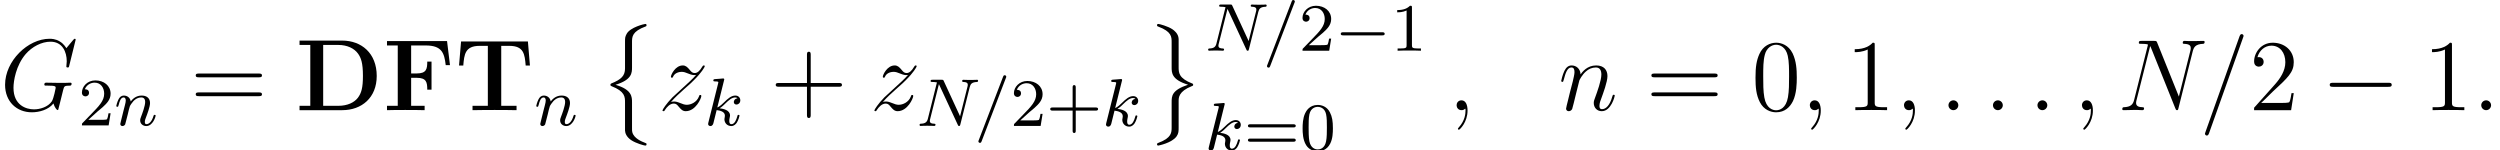
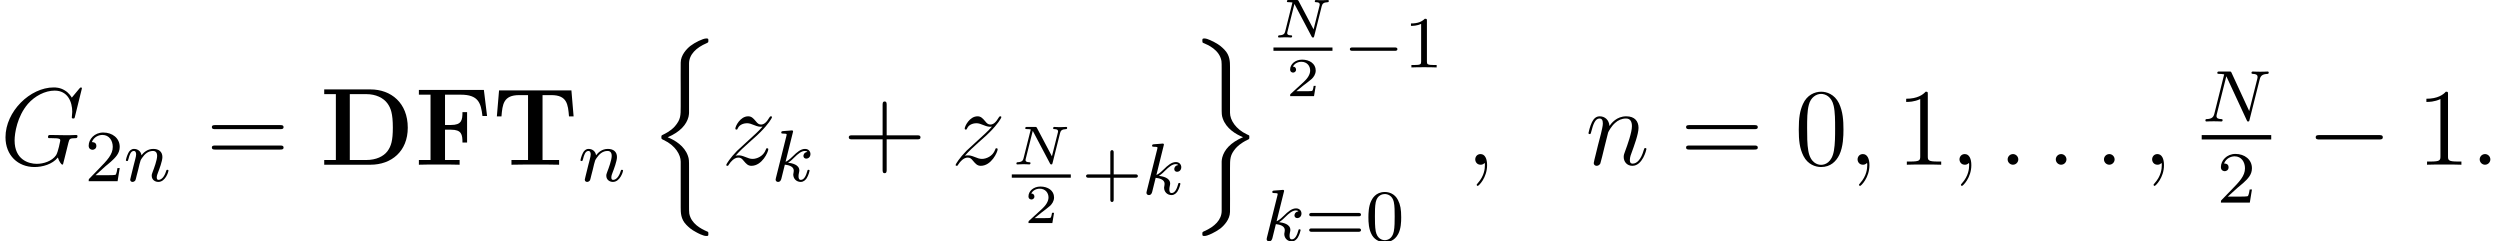
- <svg xmlns="http://www.w3.org/2000/svg" xmlns:xlink="http://www.w3.org/1999/xlink" height="17.667pt" version="1.1" viewBox="-43.654 -43.654 294.662 17.667" width="294.662pt">
+ <svg xmlns="http://www.w3.org/2000/svg" xmlns:xlink="http://www.w3.org/1999/xlink" height="26.206pt" version="1.1" viewBox="-43.654 -43.654 272.23 26.206" width="272.23pt">
  <defs>
    <path d="M0.454 -8.201V-7.687H1.722V-0.514H0.454V0H5.487C7.783 0 9.552 -1.47 9.552 -4.029C9.552 -6.731 7.735 -8.201 5.487 -8.201H0.454ZM3.24 -0.514V-7.687H5.033C6.073 -7.687 6.91 -7.281 7.352 -6.659C7.699 -6.169 7.926 -5.583 7.926 -4.041C7.926 -2.642 7.747 -2.02 7.329 -1.459C6.91 -0.909 6.109 -0.514 5.033 -0.514H3.24Z" id="g0-68" />
    <path d="M7.532 -8.141H0.454V-7.627H1.722V-0.514H0.454V0C0.801 -0.024 2.164 -0.024 2.606 -0.024C3.24 -0.024 4.304 -0.024 4.89 0V-0.514H3.3V-3.814H3.957C5.105 -3.814 5.2 -3.288 5.2 -2.415H5.703V-5.727H5.2C5.2 -4.854 5.105 -4.328 3.957 -4.328H3.3V-7.627H5.009C6.91 -7.627 7.209 -6.755 7.376 -5.308H7.878L7.532 -8.141Z" id="g0-70" />
    <path d="M8.608 -8.094H0.729L0.49 -5.26H0.992C1.1 -6.563 1.196 -7.58 2.917 -7.58H3.885V-0.514H2.08V0C3.037 -0.024 4.268 -0.024 4.674 -0.024C5.404 -0.024 6.312 -0.024 7.269 0V-0.514H5.464V-7.58H6.42C8.141 -7.58 8.237 -6.575 8.345 -5.26H8.847L8.608 -8.094Z" id="g0-84" />
-     <path d="M4.77 -2.762H8.07C8.237 -2.762 8.452 -2.762 8.452 -2.977C8.452 -3.204 8.249 -3.204 8.07 -3.204H4.77V-6.504C4.77 -6.671 4.77 -6.886 4.555 -6.886C4.328 -6.886 4.328 -6.683 4.328 -6.504V-3.204H1.028C0.861 -3.204 0.646 -3.204 0.646 -2.989C0.646 -2.762 0.849 -2.762 1.028 -2.762H4.328V0.538C4.328 0.705 4.328 0.921 4.543 0.921C4.77 0.921 4.77 0.717 4.77 0.538V-2.762Z" id="g7-43" />
-     <path d="M5.356 -3.826C5.356 -4.818 5.296 -5.786 4.866 -6.695C4.376 -7.687 3.515 -7.95 2.929 -7.95C2.236 -7.95 1.387 -7.603 0.944 -6.611C0.61 -5.858 0.49 -5.117 0.49 -3.826C0.49 -2.666 0.574 -1.793 1.004 -0.944C1.47 -0.036 2.295 0.251 2.917 0.251C3.957 0.251 4.555 -0.371 4.902 -1.064C5.332 -1.961 5.356 -3.132 5.356 -3.826ZM2.917 0.012C2.534 0.012 1.757 -0.203 1.53 -1.506C1.399 -2.224 1.399 -3.132 1.399 -3.969C1.399 -4.949 1.399 -5.834 1.59 -6.539C1.793 -7.34 2.403 -7.711 2.917 -7.711C3.371 -7.711 4.065 -7.436 4.292 -6.408C4.447 -5.727 4.447 -4.782 4.447 -3.969C4.447 -3.168 4.447 -2.26 4.316 -1.53C4.089 -0.215 3.335 0.012 2.917 0.012Z" id="g7-48" />
-     <path d="M3.443 -7.663C3.443 -7.938 3.443 -7.95 3.204 -7.95C2.917 -7.627 2.319 -7.185 1.088 -7.185V-6.838C1.363 -6.838 1.961 -6.838 2.618 -7.149V-0.921C2.618 -0.49 2.582 -0.347 1.53 -0.347H1.16V0C1.482 -0.024 2.642 -0.024 3.037 -0.024S4.579 -0.024 4.902 0V-0.347H4.531C3.479 -0.347 3.443 -0.49 3.443 -0.921V-7.663Z" id="g7-49" />
-     <path d="M5.26 -2.008H4.997C4.961 -1.805 4.866 -1.148 4.746 -0.956C4.663 -0.849 3.981 -0.849 3.622 -0.849H1.411C1.734 -1.124 2.463 -1.889 2.774 -2.176C4.591 -3.85 5.26 -4.471 5.26 -5.655C5.26 -7.03 4.172 -7.95 2.786 -7.95S0.586 -6.767 0.586 -5.738C0.586 -5.129 1.112 -5.129 1.148 -5.129C1.399 -5.129 1.71 -5.308 1.71 -5.691C1.71 -6.025 1.482 -6.253 1.148 -6.253C1.04 -6.253 1.016 -6.253 0.98 -6.241C1.207 -7.054 1.853 -7.603 2.63 -7.603C3.646 -7.603 4.268 -6.755 4.268 -5.655C4.268 -4.639 3.682 -3.754 3.001 -2.989L0.586 -0.287V0H4.949L5.26 -2.008Z" id="g7-50" />
-     <path d="M8.07 -3.873C8.237 -3.873 8.452 -3.873 8.452 -4.089C8.452 -4.316 8.249 -4.316 8.07 -4.316H1.028C0.861 -4.316 0.646 -4.316 0.646 -4.101C0.646 -3.873 0.849 -3.873 1.028 -3.873H8.07ZM8.07 -1.65C8.237 -1.65 8.452 -1.65 8.452 -1.865C8.452 -2.092 8.249 -2.092 8.07 -2.092H1.028C0.861 -2.092 0.646 -2.092 0.646 -1.877C0.646 -1.65 0.849 -1.65 1.028 -1.65H8.07Z" id="g7-61" />
-     <path d="M3.072 4.77C3.072 5.607 2.654 6.061 1.447 6.539C1.387 6.563 1.351 6.611 1.351 6.683C1.351 6.779 1.375 6.814 1.47 6.85C3.072 7.472 3.072 8.118 3.072 8.787V12.087C3.084 12.409 3.264 12.852 3.79 13.21C4.376 13.605 5.344 13.856 5.452 13.856C5.571 13.856 5.607 13.808 5.607 13.701S5.583 13.581 5.404 13.521C5.057 13.39 4.125 13.019 3.933 12.29C3.897 12.146 3.897 12.123 3.897 11.68V8.751C3.897 8.13 3.897 7.257 1.949 6.695C3.897 6.097 3.897 5.284 3.897 4.615V1.686C3.897 1.028 3.897 0.406 5.523 -0.191C5.607 -0.215 5.607 -0.299 5.607 -0.323C5.607 -0.43 5.571 -0.478 5.452 -0.478C5.368 -0.478 3.682 -0.096 3.264 0.693C3.072 1.052 3.072 1.16 3.072 1.674V4.77Z" id="g1-8" />
-     <path d="M3.897 8.608C3.897 8.213 3.897 7.472 5.428 6.862C5.583 6.802 5.607 6.802 5.607 6.683C5.607 6.659 5.607 6.575 5.523 6.551C3.897 5.918 3.897 5.272 3.897 4.591V1.291C3.873 0.646 3.347 0.275 3.156 0.143C2.642 -0.203 1.638 -0.478 1.506 -0.478C1.387 -0.478 1.351 -0.418 1.351 -0.323C1.351 -0.215 1.411 -0.191 1.494 -0.167C3.072 0.43 3.072 1.028 3.072 1.698V4.627C3.072 5.284 3.072 6.097 5.009 6.683C3.072 7.329 3.072 8.022 3.072 8.763V11.692C3.072 12.314 3.072 12.947 1.542 13.521C1.399 13.581 1.351 13.593 1.351 13.701C1.351 13.796 1.387 13.856 1.506 13.856C1.518 13.856 3.096 13.557 3.658 12.768C3.897 12.421 3.897 12.158 3.897 11.704V8.608Z" id="g1-9" />
-     <path d="M3.706 -5.643C3.754 -5.754 3.754 -5.77 3.754 -5.794C3.754 -5.898 3.674 -5.978 3.571 -5.978C3.443 -5.978 3.411 -5.882 3.379 -5.802L0.518 1.658C0.47 1.769 0.47 1.785 0.47 1.809C0.47 1.913 0.55 1.993 0.654 1.993C0.781 1.993 0.813 1.897 0.845 1.817L3.706 -5.643Z" id="g4-61" />
-     <path d="M6.312 -4.575C6.408 -4.965 6.583 -5.157 7.157 -5.181C7.237 -5.181 7.301 -5.228 7.301 -5.332C7.301 -5.38 7.261 -5.444 7.181 -5.444C7.125 -5.444 6.974 -5.42 6.384 -5.42C5.746 -5.42 5.643 -5.444 5.571 -5.444C5.444 -5.444 5.42 -5.356 5.42 -5.292C5.42 -5.189 5.523 -5.181 5.595 -5.181C6.081 -5.165 6.081 -4.949 6.081 -4.838C6.081 -4.798 6.081 -4.758 6.049 -4.631L5.173 -1.14L3.252 -5.3C3.188 -5.444 3.172 -5.444 2.981 -5.444H1.945C1.801 -5.444 1.698 -5.444 1.698 -5.292C1.698 -5.181 1.793 -5.181 1.961 -5.181C2.024 -5.181 2.264 -5.181 2.447 -5.133L1.379 -0.853C1.283 -0.454 1.076 -0.279 0.542 -0.263C0.494 -0.263 0.399 -0.255 0.399 -0.112C0.399 -0.064 0.438 0 0.518 0C0.55 0 0.733 -0.024 1.307 -0.024C1.937 -0.024 2.056 0 2.128 0C2.16 0 2.279 0 2.279 -0.151C2.279 -0.247 2.192 -0.263 2.136 -0.263C1.849 -0.271 1.61 -0.319 1.61 -0.598C1.61 -0.638 1.634 -0.749 1.634 -0.757L2.678 -4.918H2.686L4.902 -0.143C4.957 -0.016 4.965 0 5.053 0C5.165 0 5.173 -0.032 5.204 -0.167L6.312 -4.575Z" id="g4-78" />
-     <path d="M2.327 -5.292C2.335 -5.308 2.359 -5.412 2.359 -5.42C2.359 -5.46 2.327 -5.531 2.232 -5.531C2.2 -5.531 1.953 -5.507 1.769 -5.491L1.323 -5.46C1.148 -5.444 1.068 -5.436 1.068 -5.292C1.068 -5.181 1.18 -5.181 1.275 -5.181C1.658 -5.181 1.658 -5.133 1.658 -5.061C1.658 -5.037 1.658 -5.021 1.618 -4.878L0.486 -0.343C0.454 -0.223 0.454 -0.175 0.454 -0.167C0.454 -0.032 0.566 0.08 0.717 0.08C0.988 0.08 1.052 -0.175 1.084 -0.287C1.164 -0.622 1.371 -1.466 1.459 -1.801C1.897 -1.753 2.431 -1.602 2.431 -1.148C2.431 -1.108 2.431 -1.068 2.415 -0.988C2.391 -0.885 2.375 -0.773 2.375 -0.733C2.375 -0.263 2.726 0.08 3.188 0.08C3.523 0.08 3.73 -0.167 3.834 -0.319C4.025 -0.614 4.152 -1.092 4.152 -1.14C4.152 -1.219 4.089 -1.243 4.033 -1.243C3.937 -1.243 3.921 -1.196 3.889 -1.052C3.786 -0.677 3.579 -0.143 3.204 -0.143C2.997 -0.143 2.949 -0.319 2.949 -0.534C2.949 -0.638 2.957 -0.733 2.997 -0.917C3.005 -0.948 3.037 -1.076 3.037 -1.164C3.037 -1.817 2.216 -1.961 1.809 -2.016C2.104 -2.192 2.375 -2.463 2.471 -2.566C2.909 -2.997 3.268 -3.292 3.65 -3.292C3.754 -3.292 3.85 -3.268 3.913 -3.188C3.483 -3.132 3.483 -2.758 3.483 -2.75C3.483 -2.574 3.618 -2.455 3.794 -2.455C4.009 -2.455 4.248 -2.63 4.248 -2.957C4.248 -3.228 4.057 -3.515 3.658 -3.515C3.196 -3.515 2.782 -3.164 2.327 -2.71C1.865 -2.256 1.666 -2.168 1.538 -2.112L2.327 -5.292Z" id="g4-107" />
-     <path d="M1.594 -1.307C1.618 -1.427 1.698 -1.73 1.722 -1.849C1.833 -2.279 1.833 -2.287 2.016 -2.55C2.279 -2.941 2.654 -3.292 3.188 -3.292C3.475 -3.292 3.642 -3.124 3.642 -2.75C3.642 -2.311 3.308 -1.403 3.156 -1.012C3.053 -0.749 3.053 -0.701 3.053 -0.598C3.053 -0.143 3.427 0.08 3.77 0.08C4.551 0.08 4.878 -1.036 4.878 -1.14C4.878 -1.219 4.814 -1.243 4.758 -1.243C4.663 -1.243 4.647 -1.188 4.623 -1.108C4.431 -0.454 4.097 -0.143 3.794 -0.143C3.666 -0.143 3.602 -0.223 3.602 -0.406S3.666 -0.765 3.746 -0.964C3.865 -1.267 4.216 -2.184 4.216 -2.63C4.216 -3.228 3.802 -3.515 3.228 -3.515C2.582 -3.515 2.168 -3.124 1.937 -2.821C1.881 -3.26 1.53 -3.515 1.124 -3.515C0.837 -3.515 0.638 -3.332 0.51 -3.084C0.319 -2.71 0.239 -2.311 0.239 -2.295C0.239 -2.224 0.295 -2.192 0.359 -2.192C0.462 -2.192 0.47 -2.224 0.526 -2.431C0.622 -2.821 0.765 -3.292 1.1 -3.292C1.307 -3.292 1.355 -3.092 1.355 -2.917C1.355 -2.774 1.315 -2.622 1.251 -2.359C1.235 -2.295 1.116 -1.825 1.084 -1.714L0.789 -0.518C0.757 -0.399 0.709 -0.199 0.709 -0.167C0.709 0.016 0.861 0.08 0.964 0.08C1.108 0.08 1.227 -0.016 1.283 -0.112C1.307 -0.159 1.371 -0.43 1.411 -0.598L1.594 -1.307Z" id="g4-110" />
+     <path d="M4.435 13.581C4.435 12.816 4.435 12.649 4.316 12.314C3.945 11.226 2.893 10.592 2.104 10.281C3.479 9.696 4.16 8.895 4.376 8.058C4.411 7.914 4.435 7.699 4.435 7.639V2.26C4.435 1.267 5.224 0.514 6.348 0.036C6.528 -0.048 6.539 -0.06 6.539 -0.239C6.539 -0.466 6.528 -0.478 6.3 -0.478C5.954 -0.478 5.057 -0.036 4.579 0.335C4.172 0.658 3.539 1.327 3.527 2.14C3.515 3.096 3.527 4.065 3.527 5.021V6.886C3.527 7.938 3.527 8.333 2.905 9.074C2.762 9.241 2.415 9.612 1.59 10.007C1.435 10.078 1.423 10.09 1.423 10.27C1.423 10.461 1.435 10.473 1.674 10.58C2.941 11.166 3.527 12.182 3.527 12.935V17.909C3.527 18.471 3.527 19.188 4.136 19.81C4.399 20.073 4.651 20.324 5.224 20.623C5.368 20.706 5.978 21.029 6.3 21.029C6.528 21.029 6.539 21.017 6.539 20.79C6.539 20.623 6.539 20.587 6.432 20.551C5.727 20.252 4.663 19.69 4.459 18.578C4.435 18.447 4.435 18.04 4.435 17.765V13.581Z" id="g1-110" />
+     <path d="M4.435 13.665C4.435 12.613 4.435 12.218 5.057 11.477C5.189 11.334 5.559 10.927 6.372 10.544C6.528 10.473 6.539 10.461 6.539 10.281C6.539 10.15 6.539 10.126 6.516 10.078C6.504 10.066 6.492 10.066 6.288 9.971C5.033 9.385 4.435 8.381 4.435 7.615V2.642C4.435 2.08 4.435 1.363 3.826 0.741C3.563 0.478 3.312 0.227 2.738 -0.072C2.618 -0.132 1.985 -0.478 1.674 -0.478C1.447 -0.478 1.423 -0.466 1.423 -0.239C1.423 -0.084 1.423 -0.036 1.53 0.012C1.997 0.203 3.288 0.741 3.503 1.973C3.527 2.104 3.527 2.511 3.527 2.786V6.97C3.527 7.735 3.527 7.902 3.646 8.237C4.017 9.325 5.069 9.959 5.858 10.27C4.483 10.855 3.802 11.656 3.587 12.493C3.551 12.637 3.527 12.852 3.527 12.912V18.291C3.527 19.26 2.774 20.013 1.614 20.515C1.435 20.599 1.423 20.611 1.423 20.79C1.423 21.017 1.447 21.029 1.674 21.029C1.997 21.029 2.881 20.599 3.383 20.216C3.79 19.893 4.423 19.224 4.435 18.411C4.447 17.454 4.435 16.486 4.435 15.53V13.665Z" id="g1-111" />
+     <path d="M5.26 -3.425C5.326 -3.676 5.446 -3.826 5.9 -3.844C5.936 -3.844 6.031 -3.85 6.031 -3.987C6.031 -4.047 5.996 -4.083 5.936 -4.083C5.792 -4.083 5.44 -4.059 5.296 -4.059L4.967 -4.065C4.86 -4.065 4.734 -4.083 4.633 -4.083S4.501 -4.005 4.501 -3.933C4.501 -3.844 4.597 -3.844 4.645 -3.844C4.926 -3.838 5.039 -3.76 5.039 -3.604C5.039 -3.581 5.033 -3.545 5.027 -3.509L4.37 -0.885L2.738 -3.975C2.678 -4.077 2.672 -4.083 2.529 -4.083H1.668C1.554 -4.083 1.465 -4.083 1.465 -3.933C1.465 -3.844 1.548 -3.844 1.686 -3.844C1.722 -3.844 1.925 -3.844 2.068 -3.814L1.279 -0.664C1.219 -0.436 1.13 -0.257 0.634 -0.239C0.556 -0.239 0.502 -0.197 0.502 -0.084C0.508 -0.06 0.514 0 0.604 0C0.747 0 1.1 -0.024 1.243 -0.024L1.572 -0.018C1.68 -0.018 1.805 0 1.907 0C2.032 0 2.038 -0.126 2.038 -0.155C2.02 -0.239 1.961 -0.239 1.889 -0.239C1.614 -0.245 1.494 -0.323 1.494 -0.478C1.494 -0.514 1.5 -0.538 1.518 -0.604L2.283 -3.658L4.16 -0.102C4.202 -0.018 4.214 0 4.298 0C4.399 0 4.411 -0.03 4.435 -0.137L5.26 -3.425Z" id="g4-78" />
    <path d="M7.878 -2.75C8.082 -2.75 8.297 -2.75 8.297 -2.989S8.082 -3.228 7.878 -3.228H1.411C1.207 -3.228 0.992 -3.228 0.992 -2.989S1.207 -2.75 1.411 -2.75H7.878Z" id="g3-0" />
    <path d="M5.571 -1.809C5.699 -1.809 5.874 -1.809 5.874 -1.993S5.699 -2.176 5.571 -2.176H1.004C0.877 -2.176 0.701 -2.176 0.701 -1.993S0.877 -1.809 1.004 -1.809H5.571Z" id="g2-0" />
-     <path d="M3.475 -1.809H5.818C5.93 -1.809 6.105 -1.809 6.105 -1.993S5.93 -2.176 5.818 -2.176H3.475V-4.527C3.475 -4.639 3.475 -4.814 3.292 -4.814S3.108 -4.639 3.108 -4.527V-2.176H0.757C0.646 -2.176 0.47 -2.176 0.47 -1.993S0.646 -1.809 0.757 -1.809H3.108V0.542C3.108 0.654 3.108 0.829 3.292 0.829S3.475 0.654 3.475 0.542V-1.809Z" id="g6-43" />
-     <path d="M3.897 -2.542C3.897 -3.395 3.81 -3.913 3.547 -4.423C3.196 -5.125 2.55 -5.3 2.112 -5.3C1.108 -5.3 0.741 -4.551 0.63 -4.328C0.343 -3.746 0.327 -2.957 0.327 -2.542C0.327 -2.016 0.351 -1.211 0.733 -0.574C1.1 0.016 1.69 0.167 2.112 0.167C2.495 0.167 3.18 0.048 3.579 -0.741C3.873 -1.315 3.897 -2.024 3.897 -2.542ZM2.112 -0.056C1.841 -0.056 1.291 -0.183 1.124 -1.02C1.036 -1.474 1.036 -2.224 1.036 -2.638C1.036 -3.188 1.036 -3.746 1.124 -4.184C1.291 -4.997 1.913 -5.077 2.112 -5.077C2.383 -5.077 2.933 -4.941 3.092 -4.216C3.188 -3.778 3.188 -3.18 3.188 -2.638C3.188 -2.168 3.188 -1.451 3.092 -1.004C2.925 -0.167 2.375 -0.056 2.112 -0.056Z" id="g6-48" />
-     <path d="M2.503 -5.077C2.503 -5.292 2.487 -5.3 2.271 -5.3C1.945 -4.981 1.522 -4.79 0.765 -4.79V-4.527C0.98 -4.527 1.411 -4.527 1.873 -4.742V-0.654C1.873 -0.359 1.849 -0.263 1.092 -0.263H0.813V0C1.14 -0.024 1.825 -0.024 2.184 -0.024S3.236 -0.024 3.563 0V-0.263H3.284C2.527 -0.263 2.503 -0.359 2.503 -0.654V-5.077Z" id="g6-49" />
-     <path d="M2.248 -1.626C2.375 -1.745 2.71 -2.008 2.837 -2.12C3.332 -2.574 3.802 -3.013 3.802 -3.738C3.802 -4.686 3.005 -5.3 2.008 -5.3C1.052 -5.3 0.422 -4.575 0.422 -3.865C0.422 -3.475 0.733 -3.419 0.845 -3.419C1.012 -3.419 1.259 -3.539 1.259 -3.842C1.259 -4.256 0.861 -4.256 0.765 -4.256C0.996 -4.838 1.53 -5.037 1.921 -5.037C2.662 -5.037 3.045 -4.407 3.045 -3.738C3.045 -2.909 2.463 -2.303 1.522 -1.339L0.518 -0.303C0.422 -0.215 0.422 -0.199 0.422 0H3.571L3.802 -1.427H3.555C3.531 -1.267 3.467 -0.869 3.371 -0.717C3.324 -0.654 2.718 -0.654 2.59 -0.654H1.172L2.248 -1.626Z" id="g6-50" />
-     <path d="M5.826 -2.654C5.946 -2.654 6.105 -2.654 6.105 -2.837S5.914 -3.021 5.794 -3.021H0.781C0.662 -3.021 0.47 -3.021 0.47 -2.837S0.63 -2.654 0.749 -2.654H5.826ZM5.794 -0.964C5.914 -0.964 6.105 -0.964 6.105 -1.148S5.946 -1.331 5.826 -1.331H0.749C0.63 -1.331 0.47 -1.331 0.47 -1.148S0.662 -0.964 0.781 -0.964H5.794Z" id="g6-61" />
-     <path d="M2.2 -0.574C2.2 -0.921 1.913 -1.16 1.626 -1.16C1.279 -1.16 1.04 -0.873 1.04 -0.586C1.04 -0.239 1.327 0 1.614 0C1.961 0 2.2 -0.287 2.2 -0.574Z" id="g5-58" />
-     <path d="M2.331 0.048C2.331 -0.646 2.104 -1.16 1.614 -1.16C1.231 -1.16 1.04 -0.849 1.04 -0.586S1.219 0 1.626 0C1.781 0 1.913 -0.048 2.02 -0.155C2.044 -0.179 2.056 -0.179 2.068 -0.179C2.092 -0.179 2.092 -0.012 2.092 0.048C2.092 0.442 2.02 1.219 1.327 1.997C1.196 2.14 1.196 2.164 1.196 2.188C1.196 2.248 1.255 2.307 1.315 2.307C1.411 2.307 2.331 1.423 2.331 0.048Z" id="g5-59" />
-     <path d="M5.129 -8.524C5.129 -8.536 5.2 -8.715 5.2 -8.739C5.2 -8.883 5.081 -8.966 4.985 -8.966C4.926 -8.966 4.818 -8.966 4.722 -8.703L0.717 2.546C0.717 2.558 0.646 2.738 0.646 2.762C0.646 2.905 0.765 2.989 0.861 2.989C0.933 2.989 1.04 2.977 1.124 2.726L5.129 -8.524Z" id="g5-61" />
-     <path d="M8.919 -8.309C8.919 -8.416 8.835 -8.416 8.811 -8.416S8.739 -8.416 8.644 -8.297L7.819 -7.305C7.759 -7.4 7.52 -7.819 7.054 -8.094C6.539 -8.416 6.025 -8.416 5.846 -8.416C3.288 -8.416 0.598 -5.81 0.598 -2.989C0.598 -1.016 1.961 0.251 3.754 0.251C4.615 0.251 5.703 -0.036 6.3 -0.789C6.432 -0.335 6.695 -0.012 6.779 -0.012C6.838 -0.012 6.85 -0.048 6.862 -0.048C6.874 -0.072 6.97 -0.49 7.03 -0.705L7.221 -1.47C7.317 -1.865 7.364 -2.032 7.448 -2.391C7.568 -2.845 7.592 -2.881 8.249 -2.893C8.297 -2.893 8.44 -2.893 8.44 -3.12C8.44 -3.24 8.321 -3.24 8.285 -3.24C8.082 -3.24 7.855 -3.216 7.639 -3.216H6.994C6.492 -3.216 5.966 -3.24 5.475 -3.24C5.368 -3.24 5.224 -3.24 5.224 -3.025C5.224 -2.905 5.32 -2.905 5.32 -2.893H5.619C6.563 -2.893 6.563 -2.798 6.563 -2.618C6.563 -2.606 6.336 -1.399 6.109 -1.04C5.655 -0.371 4.71 -0.096 4.005 -0.096C3.084 -0.096 1.59 -0.574 1.59 -2.642C1.59 -3.443 1.877 -5.272 3.037 -6.623C3.79 -7.484 4.902 -8.07 5.954 -8.07C7.364 -8.07 7.867 -6.862 7.867 -5.762C7.867 -5.571 7.819 -5.308 7.819 -5.141C7.819 -5.033 7.938 -5.033 7.974 -5.033C8.106 -5.033 8.118 -5.045 8.165 -5.26L8.919 -8.309Z" id="g5-71" />
-     <path d="M8.847 -6.91C8.978 -7.424 9.17 -7.783 10.078 -7.819C10.114 -7.819 10.258 -7.831 10.258 -8.034C10.258 -8.165 10.15 -8.165 10.102 -8.165C9.863 -8.165 9.253 -8.141 9.014 -8.141H8.44C8.273 -8.141 8.058 -8.165 7.89 -8.165C7.819 -8.165 7.675 -8.165 7.675 -7.938C7.675 -7.819 7.771 -7.819 7.855 -7.819C8.572 -7.795 8.62 -7.52 8.62 -7.305C8.62 -7.197 8.608 -7.161 8.572 -6.994L7.221 -1.602L4.663 -7.962C4.579 -8.153 4.567 -8.165 4.304 -8.165H2.845C2.606 -8.165 2.499 -8.165 2.499 -7.938C2.499 -7.819 2.582 -7.819 2.809 -7.819C2.869 -7.819 3.575 -7.819 3.575 -7.711C3.575 -7.687 3.551 -7.592 3.539 -7.556L1.949 -1.219C1.805 -0.634 1.518 -0.383 0.729 -0.347C0.669 -0.347 0.55 -0.335 0.55 -0.12C0.55 0 0.669 0 0.705 0C0.944 0 1.554 -0.024 1.793 -0.024H2.367C2.534 -0.024 2.738 0 2.905 0C2.989 0 3.12 0 3.12 -0.227C3.12 -0.335 3.001 -0.347 2.953 -0.347C2.558 -0.359 2.176 -0.43 2.176 -0.861C2.176 -0.956 2.2 -1.064 2.224 -1.16L3.838 -7.556C3.909 -7.436 3.909 -7.412 3.957 -7.305L6.802 -0.215C6.862 -0.072 6.886 0 6.994 0C7.113 0 7.125 -0.036 7.173 -0.239L8.847 -6.91Z" id="g5-78" />
-     <path d="M2.463 -3.503C2.487 -3.575 2.786 -4.172 3.228 -4.555C3.539 -4.842 3.945 -5.033 4.411 -5.033C4.89 -5.033 5.057 -4.674 5.057 -4.196C5.057 -3.515 4.567 -2.152 4.328 -1.506C4.22 -1.219 4.16 -1.064 4.16 -0.849C4.16 -0.311 4.531 0.12 5.105 0.12C6.217 0.12 6.635 -1.638 6.635 -1.71C6.635 -1.769 6.587 -1.817 6.516 -1.817C6.408 -1.817 6.396 -1.781 6.336 -1.578C6.061 -0.598 5.607 -0.12 5.141 -0.12C5.021 -0.12 4.83 -0.132 4.83 -0.514C4.83 -0.813 4.961 -1.172 5.033 -1.339C5.272 -1.997 5.774 -3.335 5.774 -4.017C5.774 -4.734 5.356 -5.272 4.447 -5.272C3.383 -5.272 2.821 -4.519 2.606 -4.22C2.57 -4.902 2.08 -5.272 1.554 -5.272C1.172 -5.272 0.909 -5.045 0.705 -4.639C0.49 -4.208 0.323 -3.491 0.323 -3.443S0.371 -3.335 0.454 -3.335C0.55 -3.335 0.562 -3.347 0.634 -3.622C0.825 -4.352 1.04 -5.033 1.518 -5.033C1.793 -5.033 1.889 -4.842 1.889 -4.483C1.889 -4.22 1.769 -3.754 1.686 -3.383L1.351 -2.092C1.303 -1.865 1.172 -1.327 1.112 -1.112C1.028 -0.801 0.897 -0.239 0.897 -0.179C0.897 -0.012 1.028 0.12 1.207 0.12C1.351 0.12 1.518 0.048 1.614 -0.132C1.638 -0.191 1.745 -0.61 1.805 -0.849L2.068 -1.925L2.463 -3.503Z" id="g5-110" />
-     <path d="M1.518 -0.968C2.032 -1.554 2.451 -1.925 3.049 -2.463C3.766 -3.084 4.077 -3.383 4.244 -3.563C5.081 -4.388 5.499 -5.081 5.499 -5.177S5.404 -5.272 5.38 -5.272C5.296 -5.272 5.272 -5.224 5.212 -5.141C4.914 -4.627 4.627 -4.376 4.316 -4.376C4.065 -4.376 3.933 -4.483 3.706 -4.77C3.455 -5.069 3.252 -5.272 2.905 -5.272C2.032 -5.272 1.506 -4.184 1.506 -3.933C1.506 -3.897 1.518 -3.826 1.626 -3.826C1.722 -3.826 1.734 -3.873 1.769 -3.957C1.973 -4.435 2.546 -4.519 2.774 -4.519C3.025 -4.519 3.264 -4.435 3.515 -4.328C3.969 -4.136 4.16 -4.136 4.28 -4.136C4.364 -4.136 4.411 -4.136 4.471 -4.148C4.077 -3.682 3.431 -3.108 2.893 -2.618L1.686 -1.506C0.956 -0.765 0.514 -0.06 0.514 0.024C0.514 0.096 0.574 0.12 0.646 0.12S0.729 0.108 0.813 -0.036C1.004 -0.335 1.387 -0.777 1.829 -0.777C2.08 -0.777 2.2 -0.693 2.439 -0.395C2.666 -0.132 2.869 0.12 3.252 0.12C4.423 0.12 5.093 -1.399 5.093 -1.674C5.093 -1.722 5.081 -1.793 4.961 -1.793C4.866 -1.793 4.854 -1.745 4.818 -1.626C4.555 -0.921 3.85 -0.634 3.383 -0.634C3.132 -0.634 2.893 -0.717 2.642 -0.825C2.164 -1.016 2.032 -1.016 1.877 -1.016C1.757 -1.016 1.626 -1.016 1.518 -0.968Z" id="g5-122" />
+     <path d="M3.475 -1.809H5.818C5.93 -1.809 6.105 -1.809 6.105 -1.993S5.93 -2.176 5.818 -2.176H3.475V-4.527C3.475 -4.639 3.475 -4.814 3.292 -4.814S3.108 -4.639 3.108 -4.527V-2.176H0.757C0.646 -2.176 0.47 -2.176 0.47 -1.993S0.646 -1.809 0.757 -1.809H3.108V0.542C3.108 0.654 3.108 0.829 3.292 0.829S3.475 0.654 3.475 0.542V-1.809Z" id="g8-43" />
+     <path d="M3.897 -2.542C3.897 -3.395 3.81 -3.913 3.547 -4.423C3.196 -5.125 2.55 -5.3 2.112 -5.3C1.108 -5.3 0.741 -4.551 0.63 -4.328C0.343 -3.746 0.327 -2.957 0.327 -2.542C0.327 -2.016 0.351 -1.211 0.733 -0.574C1.1 0.016 1.69 0.167 2.112 0.167C2.495 0.167 3.18 0.048 3.579 -0.741C3.873 -1.315 3.897 -2.024 3.897 -2.542ZM2.112 -0.056C1.841 -0.056 1.291 -0.183 1.124 -1.02C1.036 -1.474 1.036 -2.224 1.036 -2.638C1.036 -3.188 1.036 -3.746 1.124 -4.184C1.291 -4.997 1.913 -5.077 2.112 -5.077C2.383 -5.077 2.933 -4.941 3.092 -4.216C3.188 -3.778 3.188 -3.18 3.188 -2.638C3.188 -2.168 3.188 -1.451 3.092 -1.004C2.925 -0.167 2.375 -0.056 2.112 -0.056Z" id="g8-48" />
+     <path d="M2.503 -5.077C2.503 -5.292 2.487 -5.3 2.271 -5.3C1.945 -4.981 1.522 -4.79 0.765 -4.79V-4.527C0.98 -4.527 1.411 -4.527 1.873 -4.742V-0.654C1.873 -0.359 1.849 -0.263 1.092 -0.263H0.813V0C1.14 -0.024 1.825 -0.024 2.184 -0.024S3.236 -0.024 3.563 0V-0.263H3.284C2.527 -0.263 2.503 -0.359 2.503 -0.654V-5.077Z" id="g8-49" />
+     <path d="M2.248 -1.626C2.375 -1.745 2.71 -2.008 2.837 -2.12C3.332 -2.574 3.802 -3.013 3.802 -3.738C3.802 -4.686 3.005 -5.3 2.008 -5.3C1.052 -5.3 0.422 -4.575 0.422 -3.865C0.422 -3.475 0.733 -3.419 0.845 -3.419C1.012 -3.419 1.259 -3.539 1.259 -3.842C1.259 -4.256 0.861 -4.256 0.765 -4.256C0.996 -4.838 1.53 -5.037 1.921 -5.037C2.662 -5.037 3.045 -4.407 3.045 -3.738C3.045 -2.909 2.463 -2.303 1.522 -1.339L0.518 -0.303C0.422 -0.215 0.422 -0.199 0.422 0H3.571L3.802 -1.427H3.555C3.531 -1.267 3.467 -0.869 3.371 -0.717C3.324 -0.654 2.718 -0.654 2.59 -0.654H1.172L2.248 -1.626Z" id="g8-50" />
+     <path d="M5.826 -2.654C5.946 -2.654 6.105 -2.654 6.105 -2.837S5.914 -3.021 5.794 -3.021H0.781C0.662 -3.021 0.47 -3.021 0.47 -2.837S0.63 -2.654 0.749 -2.654H5.826ZM5.794 -0.964C5.914 -0.964 6.105 -0.964 6.105 -1.148S5.946 -1.331 5.826 -1.331H0.749C0.63 -1.331 0.47 -1.331 0.47 -1.148S0.662 -0.964 0.781 -0.964H5.794Z" id="g8-61" />
+     <path d="M6.312 -4.575C6.408 -4.965 6.583 -5.157 7.157 -5.181C7.237 -5.181 7.301 -5.228 7.301 -5.332C7.301 -5.38 7.261 -5.444 7.181 -5.444C7.125 -5.444 6.974 -5.42 6.384 -5.42C5.746 -5.42 5.643 -5.444 5.571 -5.444C5.444 -5.444 5.42 -5.356 5.42 -5.292C5.42 -5.189 5.523 -5.181 5.595 -5.181C6.081 -5.165 6.081 -4.949 6.081 -4.838C6.081 -4.798 6.081 -4.758 6.049 -4.631L5.173 -1.14L3.252 -5.3C3.188 -5.444 3.172 -5.444 2.981 -5.444H1.945C1.801 -5.444 1.698 -5.444 1.698 -5.292C1.698 -5.181 1.793 -5.181 1.961 -5.181C2.024 -5.181 2.264 -5.181 2.447 -5.133L1.379 -0.853C1.283 -0.454 1.076 -0.279 0.542 -0.263C0.494 -0.263 0.399 -0.255 0.399 -0.112C0.399 -0.064 0.438 0 0.518 0C0.55 0 0.733 -0.024 1.307 -0.024C1.937 -0.024 2.056 0 2.128 0C2.16 0 2.279 0 2.279 -0.151C2.279 -0.247 2.192 -0.263 2.136 -0.263C1.849 -0.271 1.61 -0.319 1.61 -0.598C1.61 -0.638 1.634 -0.749 1.634 -0.757L2.678 -4.918H2.686L4.902 -0.143C4.957 -0.016 4.965 0 5.053 0C5.165 0 5.173 -0.032 5.204 -0.167L6.312 -4.575Z" id="g5-78" />
+     <path d="M2.327 -5.292C2.335 -5.308 2.359 -5.412 2.359 -5.42C2.359 -5.46 2.327 -5.531 2.232 -5.531C2.2 -5.531 1.953 -5.507 1.769 -5.491L1.323 -5.46C1.148 -5.444 1.068 -5.436 1.068 -5.292C1.068 -5.181 1.18 -5.181 1.275 -5.181C1.658 -5.181 1.658 -5.133 1.658 -5.061C1.658 -5.037 1.658 -5.021 1.618 -4.878L0.486 -0.343C0.454 -0.223 0.454 -0.175 0.454 -0.167C0.454 -0.032 0.566 0.08 0.717 0.08C0.988 0.08 1.052 -0.175 1.084 -0.287C1.164 -0.622 1.371 -1.466 1.459 -1.801C1.897 -1.753 2.431 -1.602 2.431 -1.148C2.431 -1.108 2.431 -1.068 2.415 -0.988C2.391 -0.885 2.375 -0.773 2.375 -0.733C2.375 -0.263 2.726 0.08 3.188 0.08C3.523 0.08 3.73 -0.167 3.834 -0.319C4.025 -0.614 4.152 -1.092 4.152 -1.14C4.152 -1.219 4.089 -1.243 4.033 -1.243C3.937 -1.243 3.921 -1.196 3.889 -1.052C3.786 -0.677 3.579 -0.143 3.204 -0.143C2.997 -0.143 2.949 -0.319 2.949 -0.534C2.949 -0.638 2.957 -0.733 2.997 -0.917C3.005 -0.948 3.037 -1.076 3.037 -1.164C3.037 -1.817 2.216 -1.961 1.809 -2.016C2.104 -2.192 2.375 -2.463 2.471 -2.566C2.909 -2.997 3.268 -3.292 3.65 -3.292C3.754 -3.292 3.85 -3.268 3.913 -3.188C3.483 -3.132 3.483 -2.758 3.483 -2.75C3.483 -2.574 3.618 -2.455 3.794 -2.455C4.009 -2.455 4.248 -2.63 4.248 -2.957C4.248 -3.228 4.057 -3.515 3.658 -3.515C3.196 -3.515 2.782 -3.164 2.327 -2.71C1.865 -2.256 1.666 -2.168 1.538 -2.112L2.327 -5.292Z" id="g5-107" />
+     <path d="M1.594 -1.307C1.618 -1.427 1.698 -1.73 1.722 -1.849C1.833 -2.279 1.833 -2.287 2.016 -2.55C2.279 -2.941 2.654 -3.292 3.188 -3.292C3.475 -3.292 3.642 -3.124 3.642 -2.75C3.642 -2.311 3.308 -1.403 3.156 -1.012C3.053 -0.749 3.053 -0.701 3.053 -0.598C3.053 -0.143 3.427 0.08 3.77 0.08C4.551 0.08 4.878 -1.036 4.878 -1.14C4.878 -1.219 4.814 -1.243 4.758 -1.243C4.663 -1.243 4.647 -1.188 4.623 -1.108C4.431 -0.454 4.097 -0.143 3.794 -0.143C3.666 -0.143 3.602 -0.223 3.602 -0.406S3.666 -0.765 3.746 -0.964C3.865 -1.267 4.216 -2.184 4.216 -2.63C4.216 -3.228 3.802 -3.515 3.228 -3.515C2.582 -3.515 2.168 -3.124 1.937 -2.821C1.881 -3.26 1.53 -3.515 1.124 -3.515C0.837 -3.515 0.638 -3.332 0.51 -3.084C0.319 -2.71 0.239 -2.311 0.239 -2.295C0.239 -2.224 0.295 -2.192 0.359 -2.192C0.462 -2.192 0.47 -2.224 0.526 -2.431C0.622 -2.821 0.765 -3.292 1.1 -3.292C1.307 -3.292 1.355 -3.092 1.355 -2.917C1.355 -2.774 1.315 -2.622 1.251 -2.359C1.235 -2.295 1.116 -1.825 1.084 -1.714L0.789 -0.518C0.757 -0.399 0.709 -0.199 0.709 -0.167C0.709 0.016 0.861 0.08 0.964 0.08C1.108 0.08 1.227 -0.016 1.283 -0.112C1.307 -0.159 1.371 -0.43 1.411 -0.598L1.594 -1.307Z" id="g5-110" />
+     <path d="M2.2 -0.574C2.2 -0.921 1.913 -1.16 1.626 -1.16C1.279 -1.16 1.04 -0.873 1.04 -0.586C1.04 -0.239 1.327 0 1.614 0C1.961 0 2.2 -0.287 2.2 -0.574Z" id="g6-58" />
+     <path d="M2.331 0.048C2.331 -0.646 2.104 -1.16 1.614 -1.16C1.231 -1.16 1.04 -0.849 1.04 -0.586S1.219 0 1.626 0C1.781 0 1.913 -0.048 2.02 -0.155C2.044 -0.179 2.056 -0.179 2.068 -0.179C2.092 -0.179 2.092 -0.012 2.092 0.048C2.092 0.442 2.02 1.219 1.327 1.997C1.196 2.14 1.196 2.164 1.196 2.188C1.196 2.248 1.255 2.307 1.315 2.307C1.411 2.307 2.331 1.423 2.331 0.048Z" id="g6-59" />
+     <path d="M8.919 -8.309C8.919 -8.416 8.835 -8.416 8.811 -8.416S8.739 -8.416 8.644 -8.297L7.819 -7.305C7.759 -7.4 7.52 -7.819 7.054 -8.094C6.539 -8.416 6.025 -8.416 5.846 -8.416C3.288 -8.416 0.598 -5.81 0.598 -2.989C0.598 -1.016 1.961 0.251 3.754 0.251C4.615 0.251 5.703 -0.036 6.3 -0.789C6.432 -0.335 6.695 -0.012 6.779 -0.012C6.838 -0.012 6.85 -0.048 6.862 -0.048C6.874 -0.072 6.97 -0.49 7.03 -0.705L7.221 -1.47C7.317 -1.865 7.364 -2.032 7.448 -2.391C7.568 -2.845 7.592 -2.881 8.249 -2.893C8.297 -2.893 8.44 -2.893 8.44 -3.12C8.44 -3.24 8.321 -3.24 8.285 -3.24C8.082 -3.24 7.855 -3.216 7.639 -3.216H6.994C6.492 -3.216 5.966 -3.24 5.475 -3.24C5.368 -3.24 5.224 -3.24 5.224 -3.025C5.224 -2.905 5.32 -2.905 5.32 -2.893H5.619C6.563 -2.893 6.563 -2.798 6.563 -2.618C6.563 -2.606 6.336 -1.399 6.109 -1.04C5.655 -0.371 4.71 -0.096 4.005 -0.096C3.084 -0.096 1.59 -0.574 1.59 -2.642C1.59 -3.443 1.877 -5.272 3.037 -6.623C3.79 -7.484 4.902 -8.07 5.954 -8.07C7.364 -8.07 7.867 -6.862 7.867 -5.762C7.867 -5.571 7.819 -5.308 7.819 -5.141C7.819 -5.033 7.938 -5.033 7.974 -5.033C8.106 -5.033 8.118 -5.045 8.165 -5.26L8.919 -8.309Z" id="g6-71" />
+     <path d="M2.463 -3.503C2.487 -3.575 2.786 -4.172 3.228 -4.555C3.539 -4.842 3.945 -5.033 4.411 -5.033C4.89 -5.033 5.057 -4.674 5.057 -4.196C5.057 -3.515 4.567 -2.152 4.328 -1.506C4.22 -1.219 4.16 -1.064 4.16 -0.849C4.16 -0.311 4.531 0.12 5.105 0.12C6.217 0.12 6.635 -1.638 6.635 -1.71C6.635 -1.769 6.587 -1.817 6.516 -1.817C6.408 -1.817 6.396 -1.781 6.336 -1.578C6.061 -0.598 5.607 -0.12 5.141 -0.12C5.021 -0.12 4.83 -0.132 4.83 -0.514C4.83 -0.813 4.961 -1.172 5.033 -1.339C5.272 -1.997 5.774 -3.335 5.774 -4.017C5.774 -4.734 5.356 -5.272 4.447 -5.272C3.383 -5.272 2.821 -4.519 2.606 -4.22C2.57 -4.902 2.08 -5.272 1.554 -5.272C1.172 -5.272 0.909 -5.045 0.705 -4.639C0.49 -4.208 0.323 -3.491 0.323 -3.443S0.371 -3.335 0.454 -3.335C0.55 -3.335 0.562 -3.347 0.634 -3.622C0.825 -4.352 1.04 -5.033 1.518 -5.033C1.793 -5.033 1.889 -4.842 1.889 -4.483C1.889 -4.22 1.769 -3.754 1.686 -3.383L1.351 -2.092C1.303 -1.865 1.172 -1.327 1.112 -1.112C1.028 -0.801 0.897 -0.239 0.897 -0.179C0.897 -0.012 1.028 0.12 1.207 0.12C1.351 0.12 1.518 0.048 1.614 -0.132C1.638 -0.191 1.745 -0.61 1.805 -0.849L2.068 -1.925L2.463 -3.503Z" id="g6-110" />
+     <path d="M1.518 -0.968C2.032 -1.554 2.451 -1.925 3.049 -2.463C3.766 -3.084 4.077 -3.383 4.244 -3.563C5.081 -4.388 5.499 -5.081 5.499 -5.177S5.404 -5.272 5.38 -5.272C5.296 -5.272 5.272 -5.224 5.212 -5.141C4.914 -4.627 4.627 -4.376 4.316 -4.376C4.065 -4.376 3.933 -4.483 3.706 -4.77C3.455 -5.069 3.252 -5.272 2.905 -5.272C2.032 -5.272 1.506 -4.184 1.506 -3.933C1.506 -3.897 1.518 -3.826 1.626 -3.826C1.722 -3.826 1.734 -3.873 1.769 -3.957C1.973 -4.435 2.546 -4.519 2.774 -4.519C3.025 -4.519 3.264 -4.435 3.515 -4.328C3.969 -4.136 4.16 -4.136 4.28 -4.136C4.364 -4.136 4.411 -4.136 4.471 -4.148C4.077 -3.682 3.431 -3.108 2.893 -2.618L1.686 -1.506C0.956 -0.765 0.514 -0.06 0.514 0.024C0.514 0.096 0.574 0.12 0.646 0.12S0.729 0.108 0.813 -0.036C1.004 -0.335 1.387 -0.777 1.829 -0.777C2.08 -0.777 2.2 -0.693 2.439 -0.395C2.666 -0.132 2.869 0.12 3.252 0.12C4.423 0.12 5.093 -1.399 5.093 -1.674C5.093 -1.722 5.081 -1.793 4.961 -1.793C4.866 -1.793 4.854 -1.745 4.818 -1.626C4.555 -0.921 3.85 -0.634 3.383 -0.634C3.132 -0.634 2.893 -0.717 2.642 -0.825C2.164 -1.016 2.032 -1.016 1.877 -1.016C1.757 -1.016 1.626 -1.016 1.518 -0.968Z" id="g6-122" />
+     <path d="M4.77 -2.762H8.07C8.237 -2.762 8.452 -2.762 8.452 -2.977C8.452 -3.204 8.249 -3.204 8.07 -3.204H4.77V-6.504C4.77 -6.671 4.77 -6.886 4.555 -6.886C4.328 -6.886 4.328 -6.683 4.328 -6.504V-3.204H1.028C0.861 -3.204 0.646 -3.204 0.646 -2.989C0.646 -2.762 0.849 -2.762 1.028 -2.762H4.328V0.538C4.328 0.705 4.328 0.921 4.543 0.921C4.77 0.921 4.77 0.717 4.77 0.538V-2.762Z" id="g9-43" />
+     <path d="M5.356 -3.826C5.356 -4.818 5.296 -5.786 4.866 -6.695C4.376 -7.687 3.515 -7.95 2.929 -7.95C2.236 -7.95 1.387 -7.603 0.944 -6.611C0.61 -5.858 0.49 -5.117 0.49 -3.826C0.49 -2.666 0.574 -1.793 1.004 -0.944C1.47 -0.036 2.295 0.251 2.917 0.251C3.957 0.251 4.555 -0.371 4.902 -1.064C5.332 -1.961 5.356 -3.132 5.356 -3.826ZM2.917 0.012C2.534 0.012 1.757 -0.203 1.53 -1.506C1.399 -2.224 1.399 -3.132 1.399 -3.969C1.399 -4.949 1.399 -5.834 1.59 -6.539C1.793 -7.34 2.403 -7.711 2.917 -7.711C3.371 -7.711 4.065 -7.436 4.292 -6.408C4.447 -5.727 4.447 -4.782 4.447 -3.969C4.447 -3.168 4.447 -2.26 4.316 -1.53C4.089 -0.215 3.335 0.012 2.917 0.012Z" id="g9-48" />
+     <path d="M3.443 -7.663C3.443 -7.938 3.443 -7.95 3.204 -7.95C2.917 -7.627 2.319 -7.185 1.088 -7.185V-6.838C1.363 -6.838 1.961 -6.838 2.618 -7.149V-0.921C2.618 -0.49 2.582 -0.347 1.53 -0.347H1.16V0C1.482 -0.024 2.642 -0.024 3.037 -0.024S4.579 -0.024 4.902 0V-0.347H4.531C3.479 -0.347 3.443 -0.49 3.443 -0.921V-7.663Z" id="g9-49" />
+     <path d="M8.07 -3.873C8.237 -3.873 8.452 -3.873 8.452 -4.089C8.452 -4.316 8.249 -4.316 8.07 -4.316H1.028C0.861 -4.316 0.646 -4.316 0.646 -4.101C0.646 -3.873 0.849 -3.873 1.028 -3.873H8.07ZM8.07 -1.65C8.237 -1.65 8.452 -1.65 8.452 -1.865C8.452 -2.092 8.249 -2.092 8.07 -2.092H1.028C0.861 -2.092 0.646 -2.092 0.646 -1.877C0.646 -1.65 0.849 -1.65 1.028 -1.65H8.07Z" id="g9-61" />
+     <path d="M3.216 -1.118H2.995C2.983 -1.034 2.923 -0.64 2.833 -0.574C2.792 -0.538 2.307 -0.538 2.224 -0.538H1.106L1.871 -1.16C2.074 -1.321 2.606 -1.704 2.792 -1.883C2.971 -2.062 3.216 -2.367 3.216 -2.792C3.216 -3.539 2.54 -3.975 1.739 -3.975C0.968 -3.975 0.43 -3.467 0.43 -2.905C0.43 -2.6 0.687 -2.564 0.753 -2.564C0.903 -2.564 1.076 -2.672 1.076 -2.887C1.076 -3.019 0.998 -3.21 0.735 -3.21C0.873 -3.515 1.237 -3.742 1.65 -3.742C2.277 -3.742 2.612 -3.276 2.612 -2.792C2.612 -2.367 2.331 -1.931 1.913 -1.548L0.496 -0.251C0.436 -0.191 0.43 -0.185 0.43 0H3.031L3.216 -1.118Z" id="g7-50" />
  </defs>
  <g id="page1">
-     <use x="-43.654" xlink:href="#g5-71" y="-30.669" />
-     <use x="-34.42" xlink:href="#g6-50" y="-28.876" />
-     <use x="-30.186" xlink:href="#g4-110" y="-28.876" />
-     <use x="-21.229" xlink:href="#g7-61" y="-30.669" />
-     <use x="-8.803" xlink:href="#g0-68" y="-30.669" />
-     <use x="1.505" xlink:href="#g0-70" y="-30.669" />
-     <use x="9.96" xlink:href="#g0-84" y="-30.669" />
-     <use x="19.314" xlink:href="#g4-110" y="-28.876" />
-     <use x="26.942" xlink:href="#g1-8" y="-40.353" />
-     <use x="33.916" xlink:href="#g5-122" y="-30.669" />
-     <use x="39.354" xlink:href="#g4-107" y="-28.876" />
-     <use x="47.131" xlink:href="#g7-43" y="-30.669" />
-     <use x="58.892" xlink:href="#g5-122" y="-30.669" />
-     <use x="64.33" xlink:href="#g4-78" y="-28.809" />
-     <use x="71.195" xlink:href="#g4-61" y="-28.809" />
-     <use x="75.429" xlink:href="#g6-50" y="-28.809" />
-     <use x="79.663" xlink:href="#g6-43" y="-28.809" />
-     <use x="86.249" xlink:href="#g4-107" y="-28.809" />
-     <use x="91.369" xlink:href="#g1-9" y="-40.353" />
-     <use x="98.343" xlink:href="#g4-78" y="-37.676" />
-     <use x="105.208" xlink:href="#g4-61" y="-37.676" />
-     <use x="109.442" xlink:href="#g6-50" y="-37.676" />
-     <use x="113.676" xlink:href="#g2-0" y="-37.676" />
-     <use x="120.262" xlink:href="#g6-49" y="-37.676" />
-     <use x="98.343" xlink:href="#g4-107" y="-25.986" />
-     <use x="102.965" xlink:href="#g6-61" y="-25.986" />
-     <use x="109.551" xlink:href="#g6-48" y="-25.986" />
-     <use x="126.987" xlink:href="#g5-59" y="-30.669" />
-     <use x="140.034" xlink:href="#g5-110" y="-30.669" />
-     <use x="150.342" xlink:href="#g7-61" y="-30.669" />
-     <use x="162.768" xlink:href="#g7-48" y="-30.669" />
-     <use x="168.621" xlink:href="#g5-59" y="-30.669" />
-     <use x="173.865" xlink:href="#g7-49" y="-30.669" />
-     <use x="179.718" xlink:href="#g5-59" y="-30.669" />
-     <use x="184.962" xlink:href="#g5-58" y="-30.669" />
-     <use x="190.206" xlink:href="#g5-58" y="-30.669" />
-     <use x="195.45" xlink:href="#g5-58" y="-30.669" />
-     <use x="200.694" xlink:href="#g5-59" y="-30.669" />
-     <use x="205.938" xlink:href="#g5-78" y="-30.669" />
-     <use x="215.586" xlink:href="#g5-61" y="-30.669" />
-     <use x="221.439" xlink:href="#g7-50" y="-30.669" />
-     <use x="229.948" xlink:href="#g3-0" y="-30.669" />
-     <use x="241.903" xlink:href="#g7-49" y="-30.669" />
-     <use x="247.756" xlink:href="#g5-58" y="-30.669" />
+     <use x="-43.654" xlink:href="#g6-71" y="-25.717" />
+     <use x="-34.42" xlink:href="#g8-50" y="-23.924" />
+     <use x="-30.186" xlink:href="#g5-110" y="-23.924" />
+     <use x="-21.229" xlink:href="#g9-61" y="-25.717" />
+     <use x="-8.803" xlink:href="#g0-68" y="-25.717" />
+     <use x="1.505" xlink:href="#g0-70" y="-25.717" />
+     <use x="9.96" xlink:href="#g0-84" y="-25.717" />
+     <use x="19.314" xlink:href="#g5-110" y="-23.924" />
+     <use x="26.942" xlink:href="#g1-110" y="-38.987" />
+     <use x="34.913" xlink:href="#g6-122" y="-25.717" />
+     <use x="40.35" xlink:href="#g5-107" y="-23.924" />
+     <use x="48.127" xlink:href="#g9-43" y="-25.717" />
+     <use x="59.888" xlink:href="#g6-122" y="-25.717" />
+     <use x="66.522" xlink:href="#g4-78" y="-25.75" />
+     <rect height="0.359" width="6.426" x="66.522" y="-24.663" />
+     <use x="67.908" xlink:href="#g7-50" y="-19.366" />
+     <use x="74.143" xlink:href="#g8-43" y="-22.491" />
+     <use x="80.73" xlink:href="#g5-107" y="-22.491" />
+     <use x="85.849" xlink:href="#g1-111" y="-38.987" />
+     <use x="95.015" xlink:href="#g4-78" y="-39.569" />
+     <rect height="0.359" width="6.426" x="95.015" y="-38.482" />
+     <use x="96.401" xlink:href="#g7-50" y="-33.185" />
+     <use x="102.636" xlink:href="#g2-0" y="-36.31" />
+     <use x="109.223" xlink:href="#g8-49" y="-36.31" />
+     <use x="93.819" xlink:href="#g5-107" y="-17.448" />
+     <use x="98.441" xlink:href="#g8-61" y="-17.448" />
+     <use x="105.028" xlink:href="#g8-48" y="-17.448" />
+     <use x="115.948" xlink:href="#g6-59" y="-25.717" />
+     <use x="128.994" xlink:href="#g6-110" y="-25.717" />
+     <use x="139.302" xlink:href="#g9-61" y="-25.717" />
+     <use x="151.728" xlink:href="#g9-48" y="-25.717" />
+     <use x="157.581" xlink:href="#g6-59" y="-25.717" />
+     <use x="162.825" xlink:href="#g9-49" y="-25.717" />
+     <use x="168.678" xlink:href="#g6-59" y="-25.717" />
+     <use x="173.922" xlink:href="#g6-58" y="-25.717" />
+     <use x="179.166" xlink:href="#g6-58" y="-25.717" />
+     <use x="184.411" xlink:href="#g6-58" y="-25.717" />
+     <use x="189.655" xlink:href="#g6-59" y="-25.717" />
+     <use x="196.094" xlink:href="#g5-78" y="-30.424" />
+     <rect height="0.478" width="7.57" x="196.094" y="-28.945" />
+     <use x="197.762" xlink:href="#g8-50" y="-21.594" />
+     <use x="207.517" xlink:href="#g3-0" y="-25.717" />
+     <use x="219.472" xlink:href="#g9-49" y="-25.717" />
+     <use x="225.325" xlink:href="#g6-58" y="-25.717" />
  </g>
</svg>
